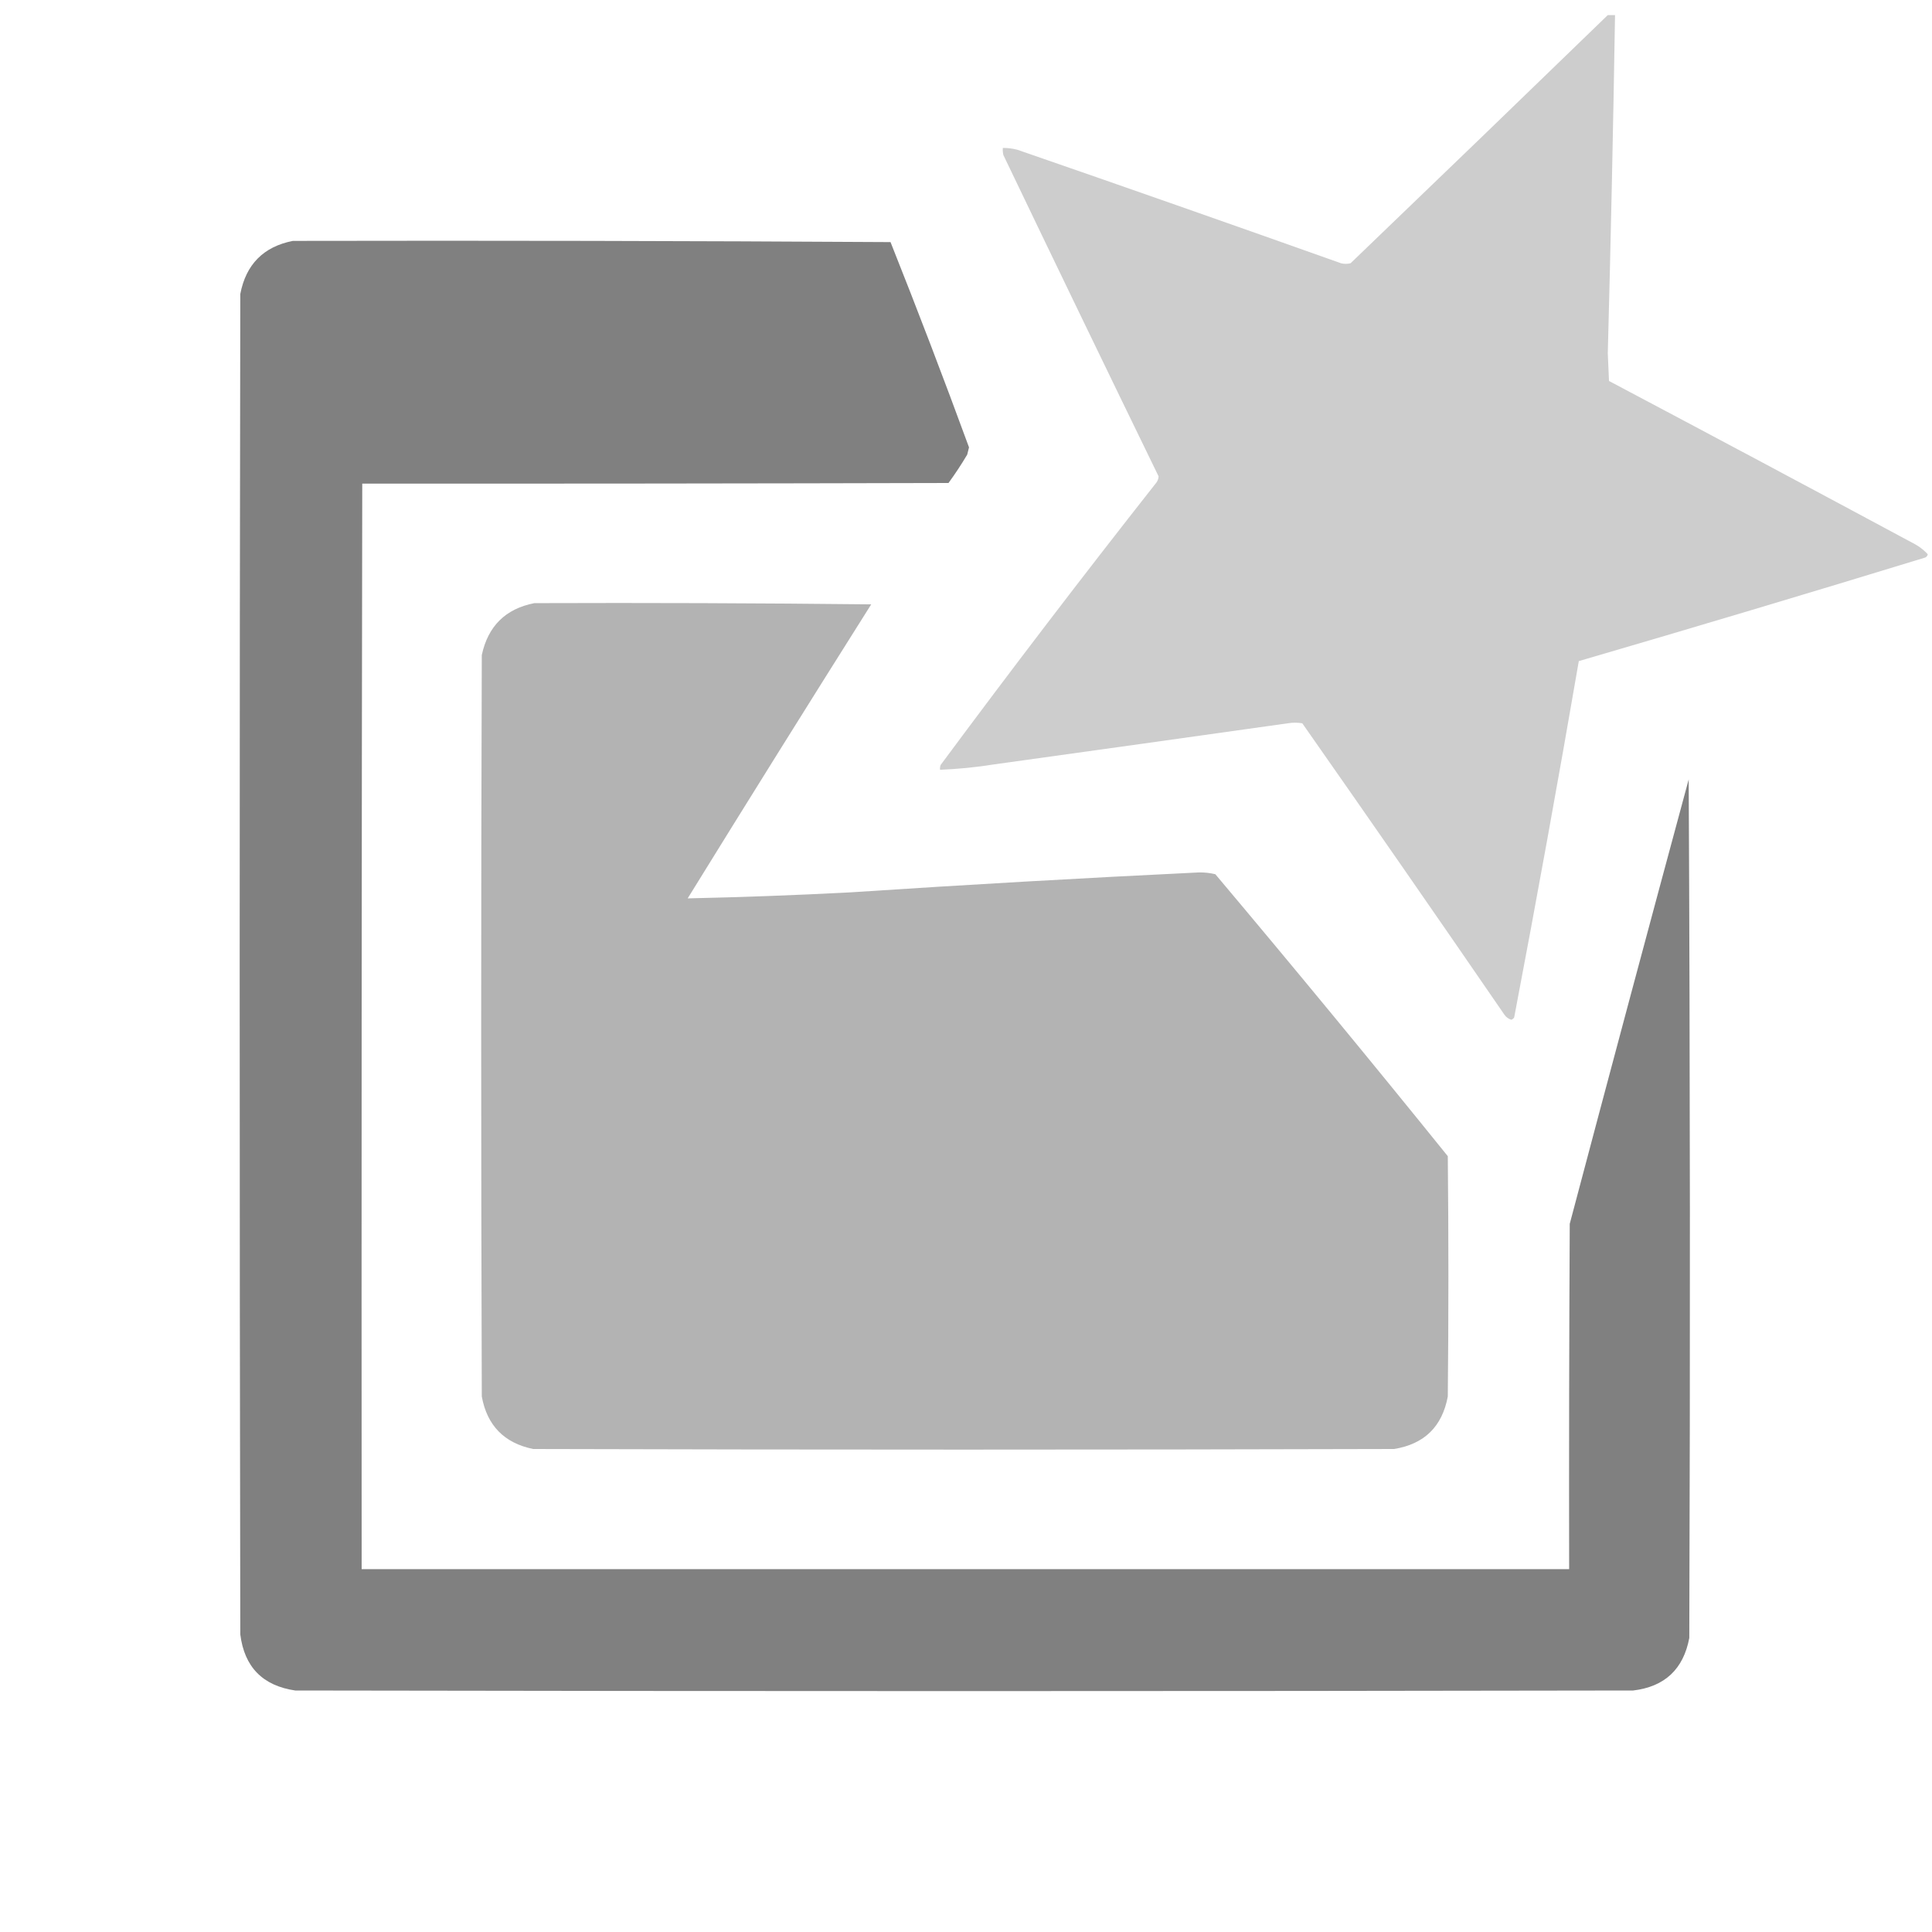
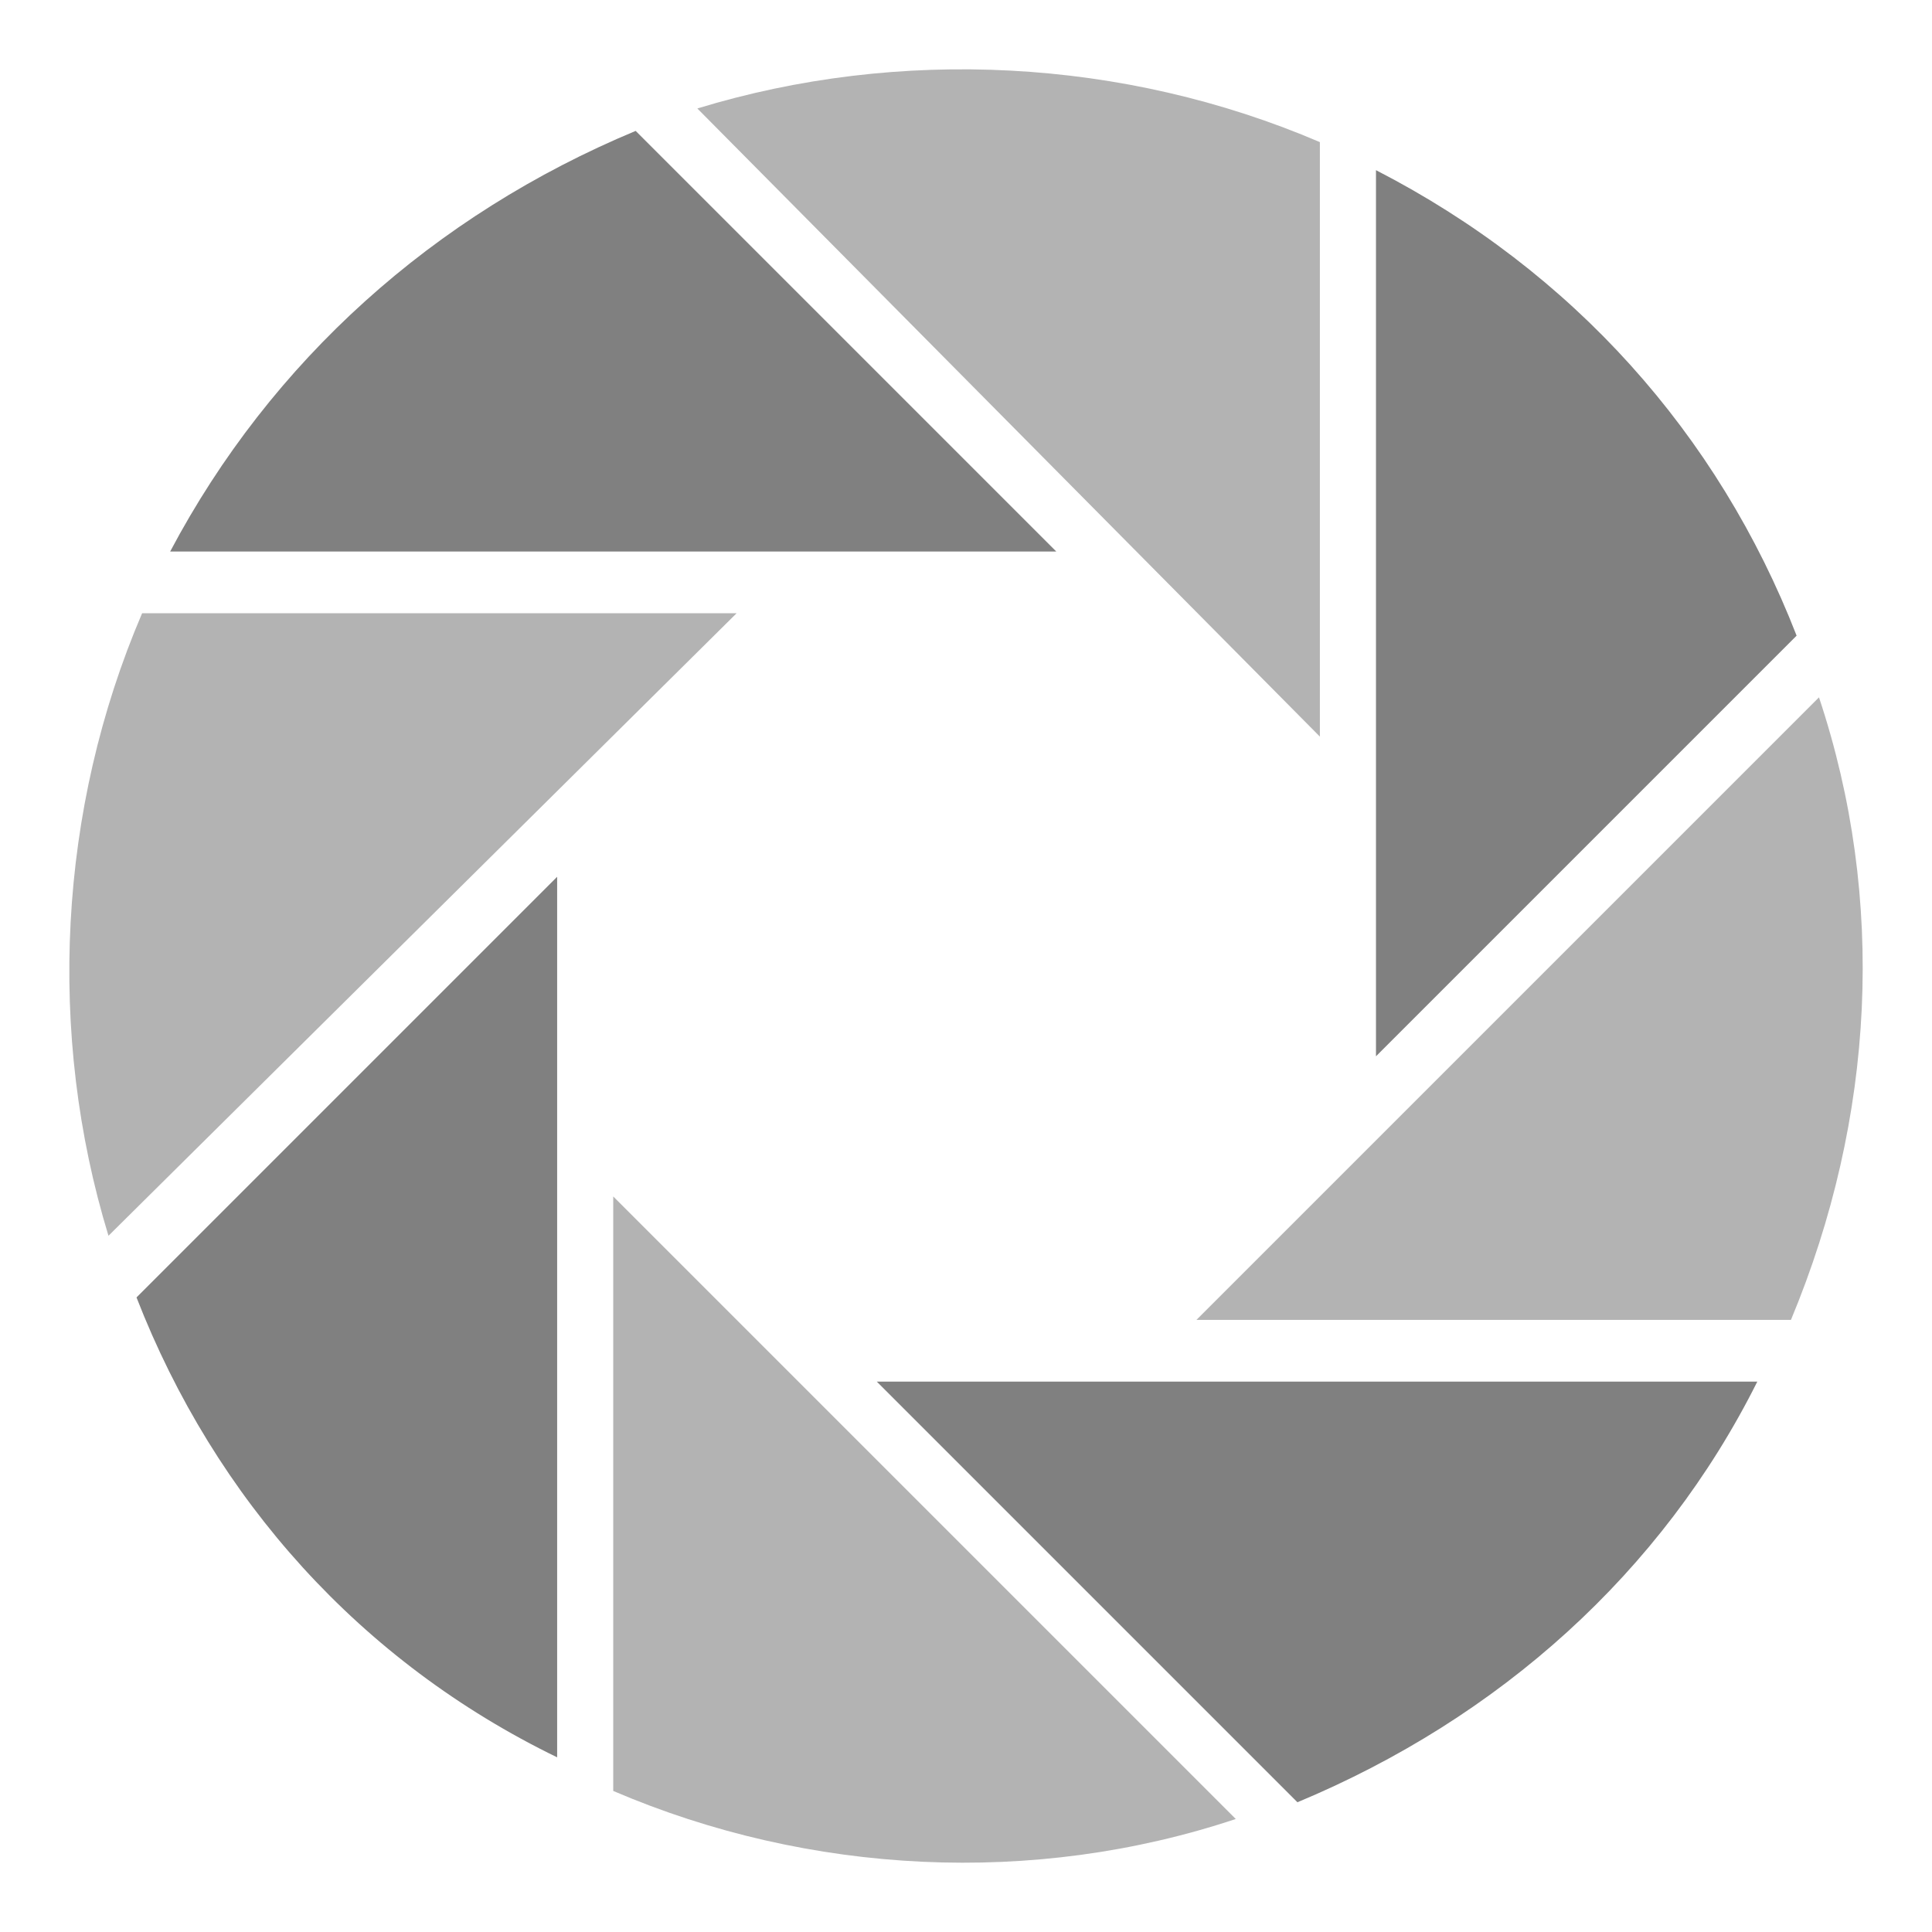
- <svg xmlns="http://www.w3.org/2000/svg" viewBox="0 0 1600 1600">
-   <path d="m1331.5 12.5h6c-1.51 93.342-3.51 186.68-6 280 0.33 7.667 0.67 15.333 1 23 84.83 44.912 169.49 90.079 254 135.5 3.8 2.213 7.13 4.88 10 8-0.32 1.653-1.32 2.653-3 3-95.18 29.126-190.51 57.626-286 85.5-16.97 98.487-34.8 196.82-53.5 295-0.52 1.016-1.35 1.682-2.5 2-2.23-0.719-4.06-2.052-5.5-4-55.46-80.762-111.3-161.26-167.5-241.5-4-0.667-8-0.667-12 0-80.987 11.427-161.99 22.76-243 34-14.919 2.394-29.919 3.894-45 4.5-0.157-1.373 0.01-2.707 0.5-4 58.183-78.52 117.52-156.19 178-233 1.545-1.709 2.378-3.709 2.5-6-43.095-88.524-85.928-177.19-128.5-266-0.495-1.973-0.662-3.973-0.5-6 4.06-0.015 8.06 0.485 12 1.5 89.484 30.939 178.82 62.272 268 94 2.67 0.667 5.33 0.667 8 0 71.17-68.339 142.17-136.84 213-205.5z" fill="#cdcdcd" />
-   <path d="m242.5 199.5c165-0.333 330 0 495 1 22.461 56.387 44.128 113.05 65 170l-1.5 6c-4.794 8.09-9.961 15.924-15.5 23.5-161.91 0.427-323.74 0.594-485.5 0.5-0.5 299.67-0.667 599.33-0.5 899h1e3c-0.17-95.33 0-190.67 0.5-286 32.53-122.78 65.36-245.45 98.5-368 1.17 237 1.33 474 0.5 711-4.88 25.88-20.38 40.38-46.5 43.5-369.33 0.67-738.67 0.67-1108 0-26.967-3.97-42.134-19.47-45.5-46.5-0.667-370-0.667-740 0-1110 4.68-24.513 19.18-39.179 43.5-44z" fill="gray" />
-   <path d="m442.5 499.5c93.002-0.333 186 0 279 1-51.042 80.915-101.71 162.08-152 243.5 45.014-0.972 90.014-2.638 135-5 96.116-6.36 192.28-11.86 288.5-16.5 4.585-0.069 9.08 0.431 13.5 1.5 65 77.189 129.17 155.02 192.5 233.5 0.67 66.33 0.67 132.67 0 199-4.63 24.96-19.46 39.46-44.5 43.5-237.67 0.67-475.33 0.67-713 0-23.956-4.96-38.122-19.46-42.5-43.5-0.667-204.67-0.667-409.33 0-614 5.134-23.968 19.634-38.301 43.5-43z" fill="#B3B3B3" />
+ <svg xmlns="http://www.w3.org/2000/svg" version="1.1" viewBox="0 0 1600 1600">
+   <g transform="matrix(1.2 0 0 1.2 -159.97 -159.97)" stroke-width="38.706">
+     <path d="m556.52 1369.3v-410.28l429.63 429.63c-139.34 46.447-294.16 38.706-429.63-19.353z" fill="#b3b3b3" />
+     <path d="m227.52 1028.7 290.29-290.29v607.68c-135.47-65.799-236.1-178.04-290.29-317.38z" fill="#808080" />
+     <path d="m231.39 556.52h410.28l-433.5 429.63c-42.576-139.34-34.835-294.16 23.223-429.63z" fill="#b3b3b3" />
+     <path d="m572 223.65 290.29 290.29h-611.55c69.67-131.6 181.92-232.23 321.25-290.29z" fill="#808080" />
+     <path d="m1044.2 231.39v410.28l-429.63-433.5c139.34-42.576 294.16-34.835 429.63 23.223z" fill="#b3b3b3" />
+     <path d="m1373.2 572-290.29 290.29v-611.55c135.47 69.67 236.1 181.92 290.29 321.25z" fill="#808080" />
+     <path d="m1369.3 1044.2h-410.28l429.63-429.63c46.446 139.34 38.705 290.29-19.353 429.63z" fill="#b3b3b3" />
+     <path d="m1028.7 1377.1-290.29-290.29h607.67c-65.799 131.6-178.04 232.23-317.38 290.29z" fill="#808080" />
+   </g>
</svg>
